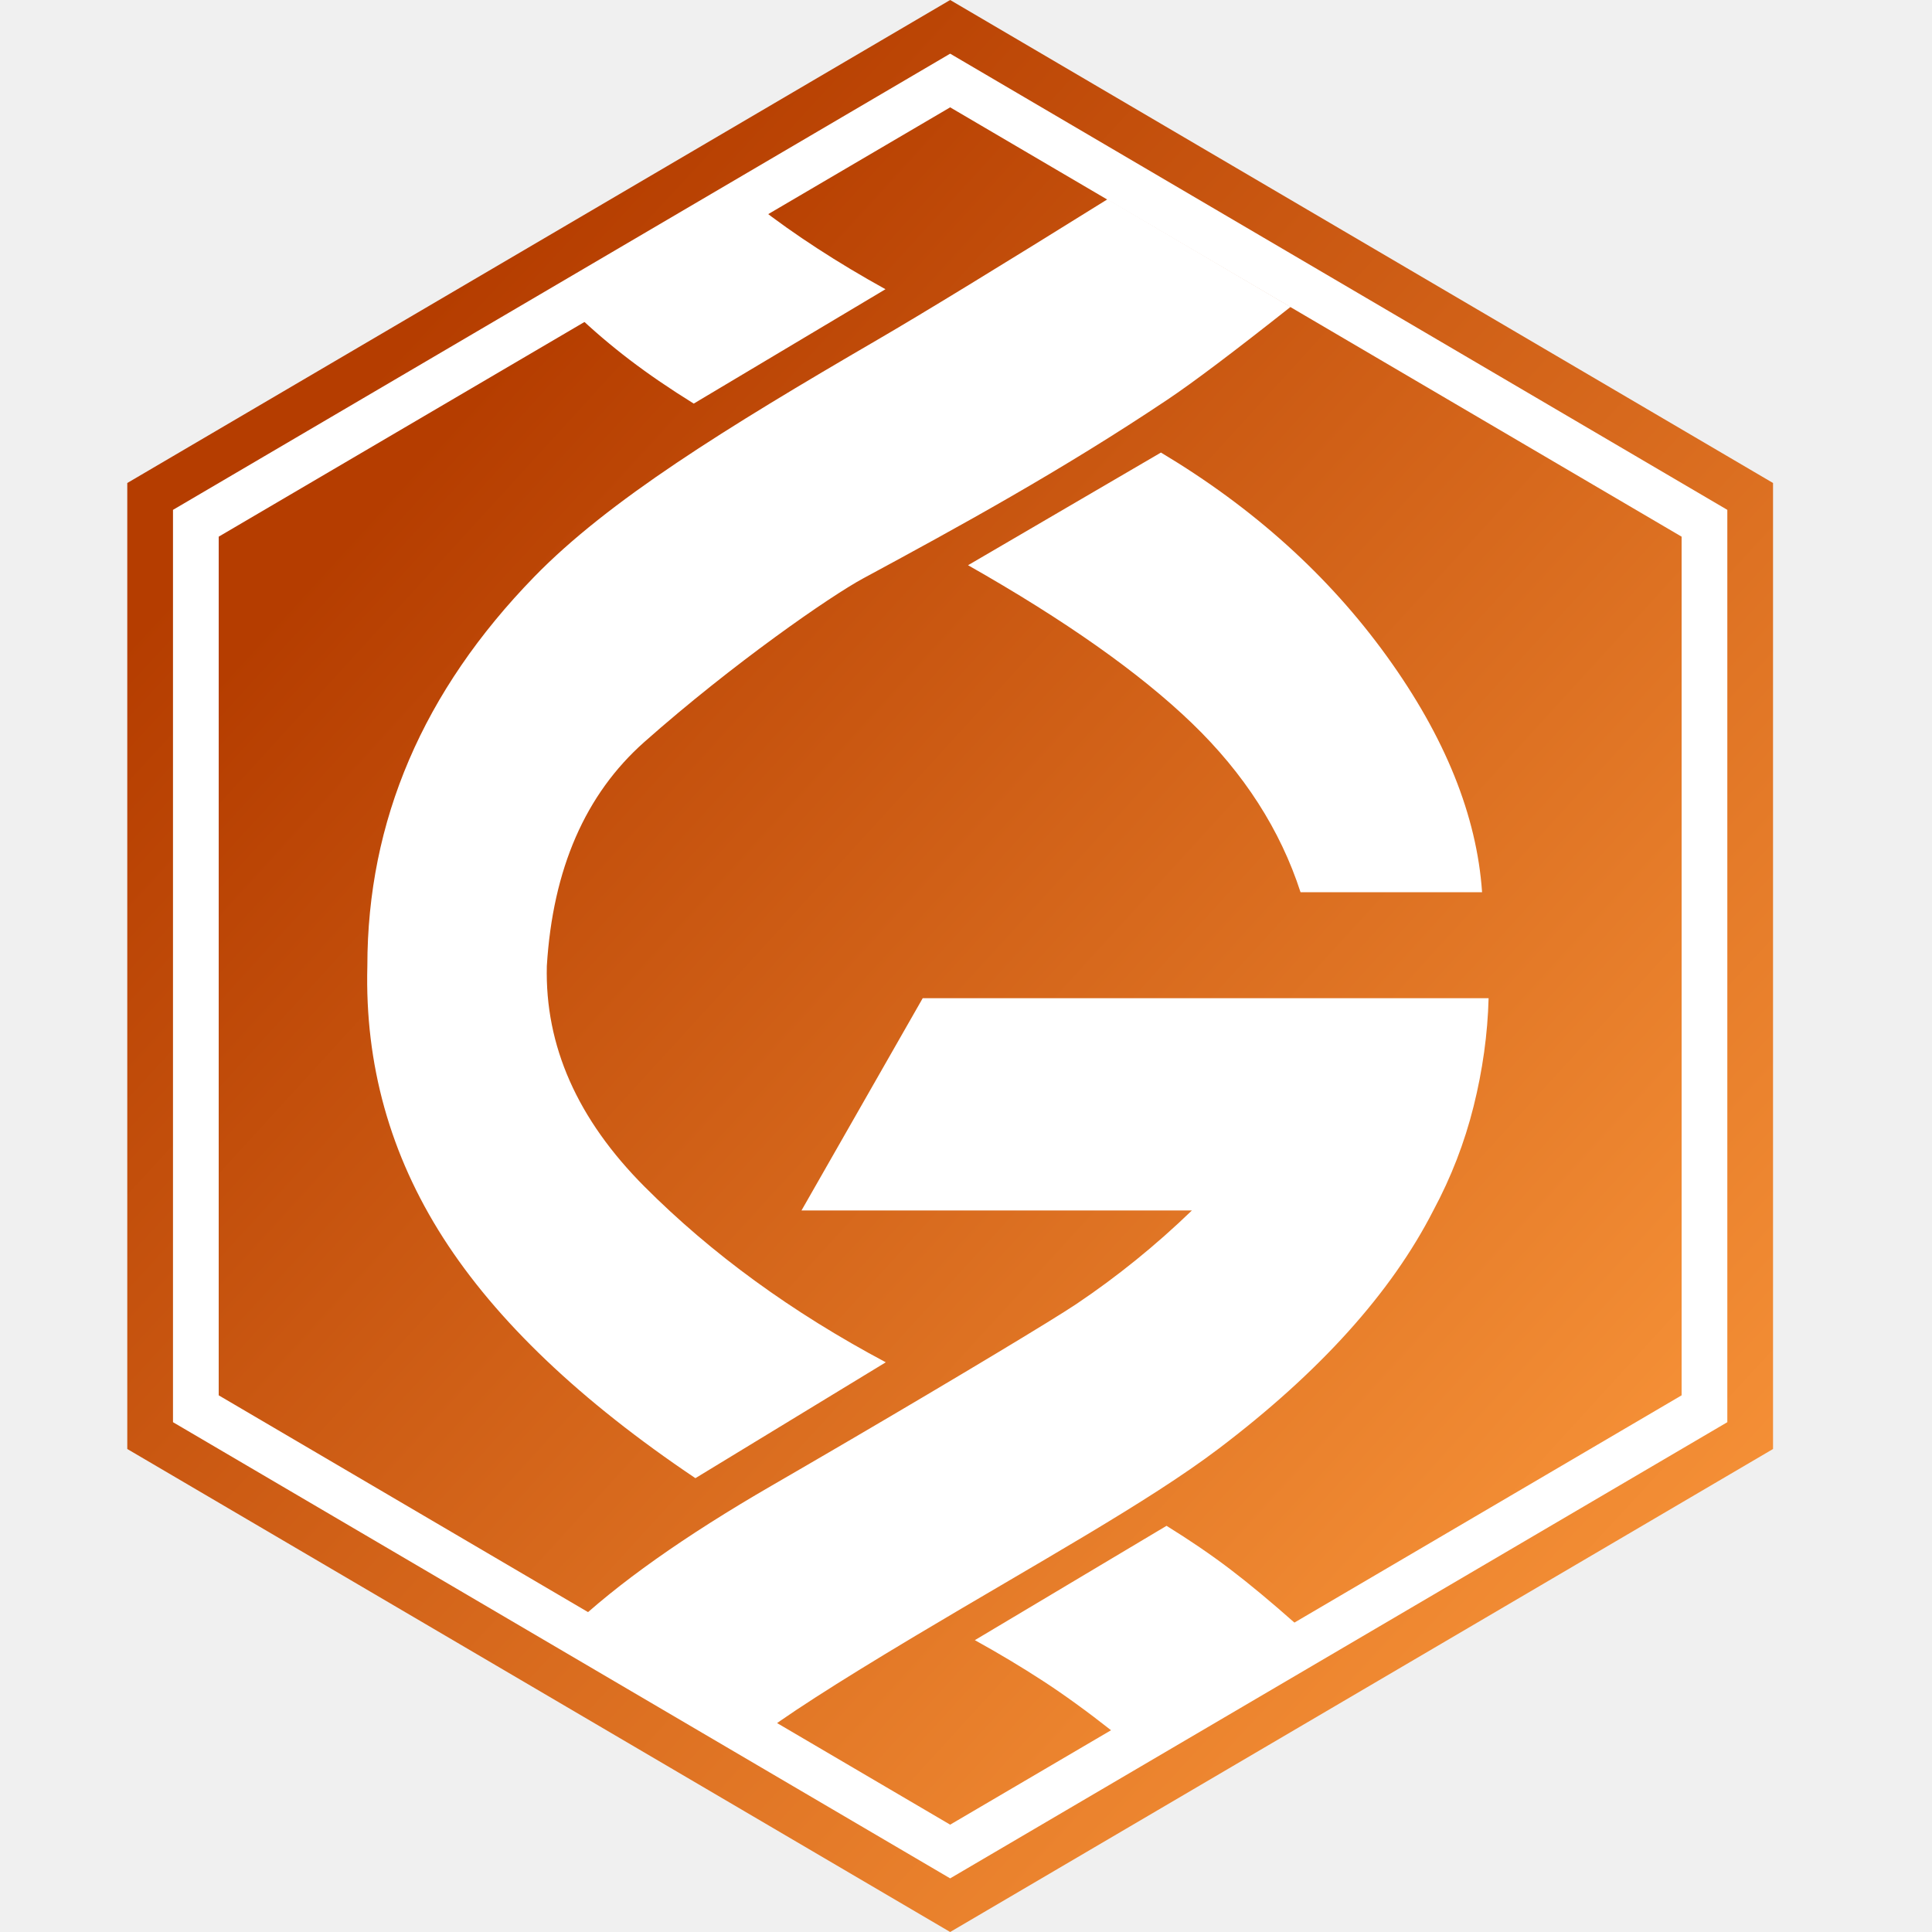
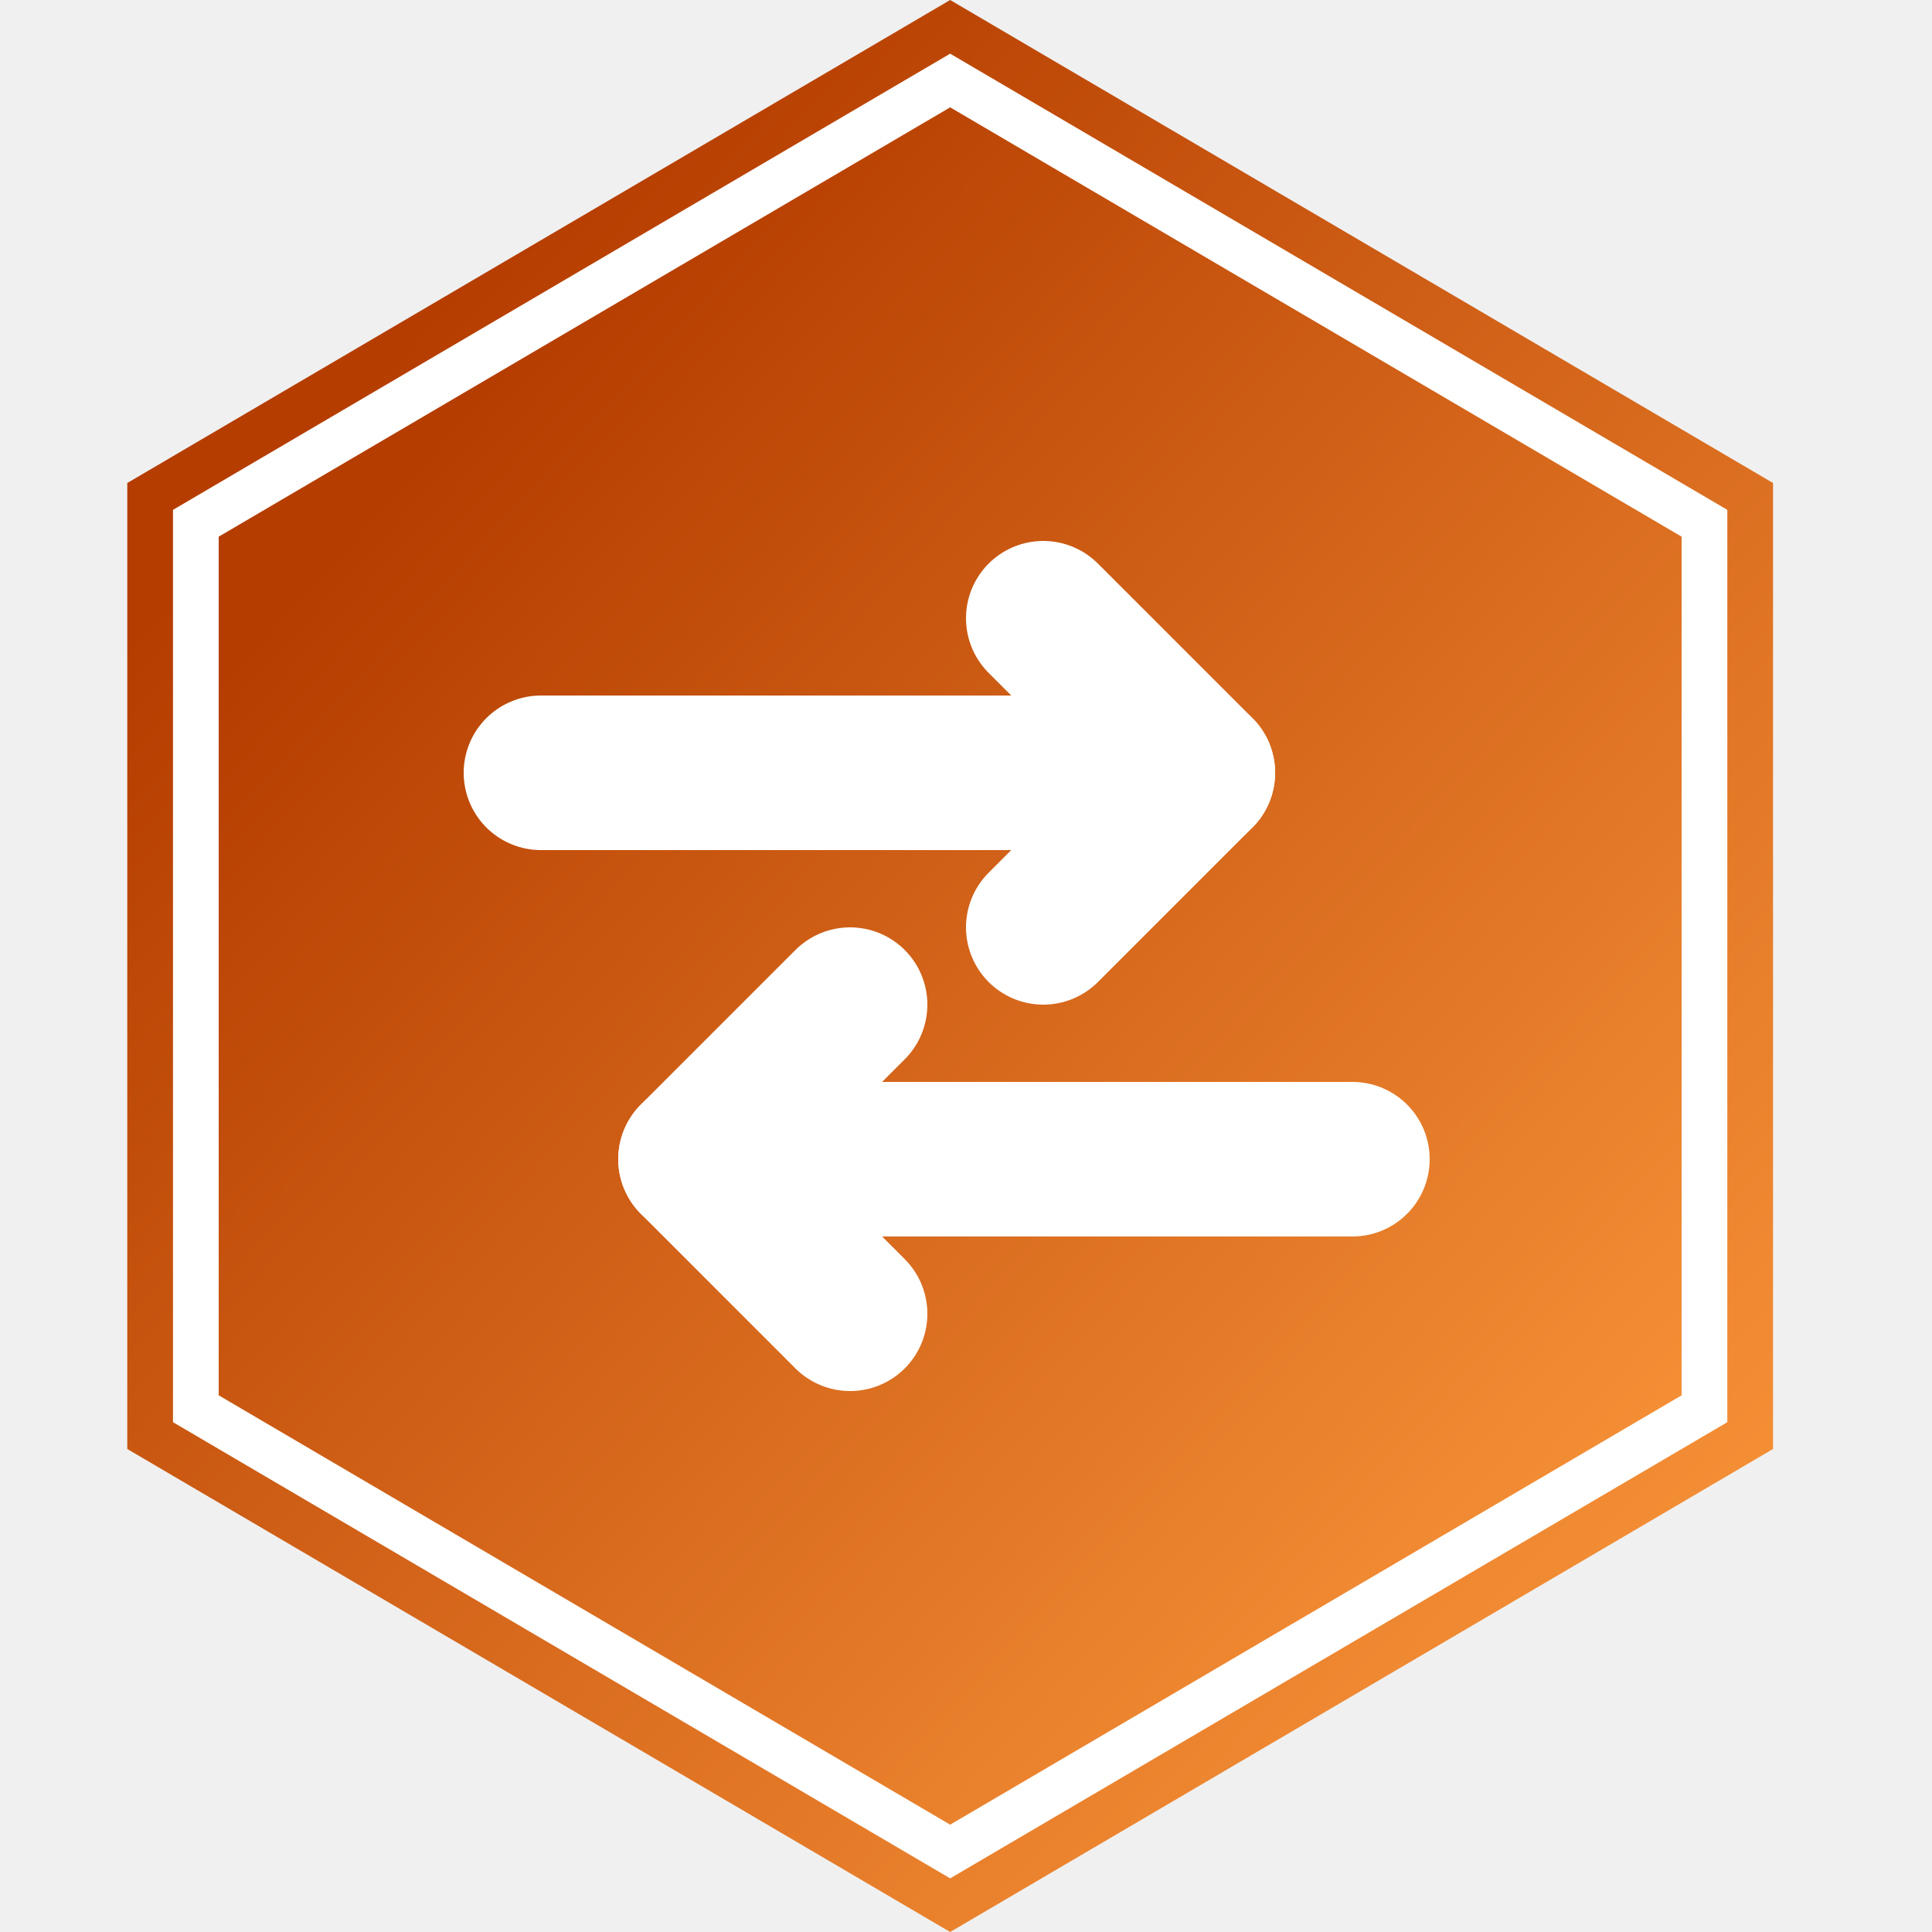
<svg xmlns="http://www.w3.org/2000/svg" xmlns:xlink="http://www.w3.org/1999/xlink" height="50" viewBox="0 0 50 50" width="50">
  <defs>
-     <linearGradient id="grcpay-grad-tn-stops">
+     <linearGradient id="grcpay-logo-tn-stops">
      <stop offset="0" stop-color="#b53d00" />
      <stop offset="1" stop-color="#ff9d3f" />
    </linearGradient>
-     <linearGradient id="grcpay-grad-tn" x1="20.607%" x2="98.374%" xlink:href="#grcpay-grad-tn-stops" y1="14.217%" y2="100%" />
+     <linearGradient id="grcpay-logo-tn-grad" x1="20.607%" x2="98.374%" xlink:href="#grcpay-logo-tn-stops" y1="14.217%" y2="100%" />
  </defs>
  <g fill="none" fill-rule="evenodd">
-     <path d="m24.59 0 21.296 12.5v25l-21.296 12.5-21.296-12.5v-25z" fill="url(#grcpay-grad-tn)" />
+     <path d="m24.59 0 21.296 12.5v25l-21.296 12.5-21.296-12.5v-25z" fill="url(#grcpay-logo-tn-grad)" />
    <path d="m24.59 1.389 20.113 11.806v23.611l-20.113 11.806-20.113-11.806v-23.611z" fill="#fff" />
-     <path d="m24.59 2.778 18.93 11.111v22.222l-18.93 11.111-18.93-11.111v-22.222z" fill="url(#grcpay-grad-tn)" />
-     <path d="m38.525 25.833c-.025.931-.155 1.865-.389 2.802-.234.937-.581 1.834-1.041 2.691-1.087 2.129-2.941 4.185-5.562 6.17-1.817 1.376-4.697 2.961-7.831 4.833-2.09 1.248-3.471 2.139-4.143 2.671l-4.803-2.857c1.217-1.157 2.959-2.391 5.227-3.702.292-.169.585-.339.879-.51l.587-.342.584-.341c2.714-1.589 5.207-3.086 5.826-3.502 1.058-.711 2.054-1.518 2.988-2.42h-10.104l3.137-5.493zm-8.335 13.655c.61.378 1.161.754 1.652 1.128.491.374 1.055.843 1.691 1.406l-4.758 2.773c-.639-.504-1.233-.934-1.783-1.292-.55-.358-1.137-.71-1.763-1.056zm-1.525-34.332 4.735 2.786c-1.466 1.16-2.529 1.961-3.19 2.403-2.733 1.83-5.415 3.298-7.875 4.626-.839.453-3.361 2.197-5.656 4.228-1.53 1.354-2.373 3.288-2.527 5.801-.051 2.065.791 3.968 2.527 5.709 1.736 1.741 3.818 3.256 6.245 4.547l-4.927 2.999c-2.977-2.001-5.153-4.074-6.528-6.221-1.375-2.147-2.029-4.491-1.962-7.034 0-3.757 1.44-7.114 4.319-10.073 1.92-1.973 4.947-3.844 8.881-6.133 1.162-.676 3.148-1.889 5.958-3.639zm1.38 6.556c2.392 1.43 4.342 3.188 5.848 5.275 1.506 2.087 2.327 4.121 2.463 6.104h-4.698c-.524-1.616-1.461-3.075-2.812-4.376-1.351-1.301-3.282-2.663-5.793-4.087zm-10.428-6.372c.474.369.986.732 1.536 1.089.55.358 1.137.71 1.763 1.056l-4.962 2.96c-.61-.378-1.161-.754-1.652-1.128-.491-.374-.961-.775-1.409-1.202z" fill="#fff" />
+     <path d="m24.59 2.778 18.93 11.111v22.222l-18.93 11.111-18.93-11.111v-22.222z" fill="url(#grcpay-logo-tn-grad)" />
+     <g fill="none" stroke="#fff" stroke-width="4" stroke-linecap="round" stroke-linejoin="round">
+       <path d="M14 20h17" />
+       <path d="M27 16l4 4-4 4" />
+       <path d="M35 30H18" />
+       <path d="M22 26l-4 4 4 4" />
+     </g>
  </g>
</svg>
